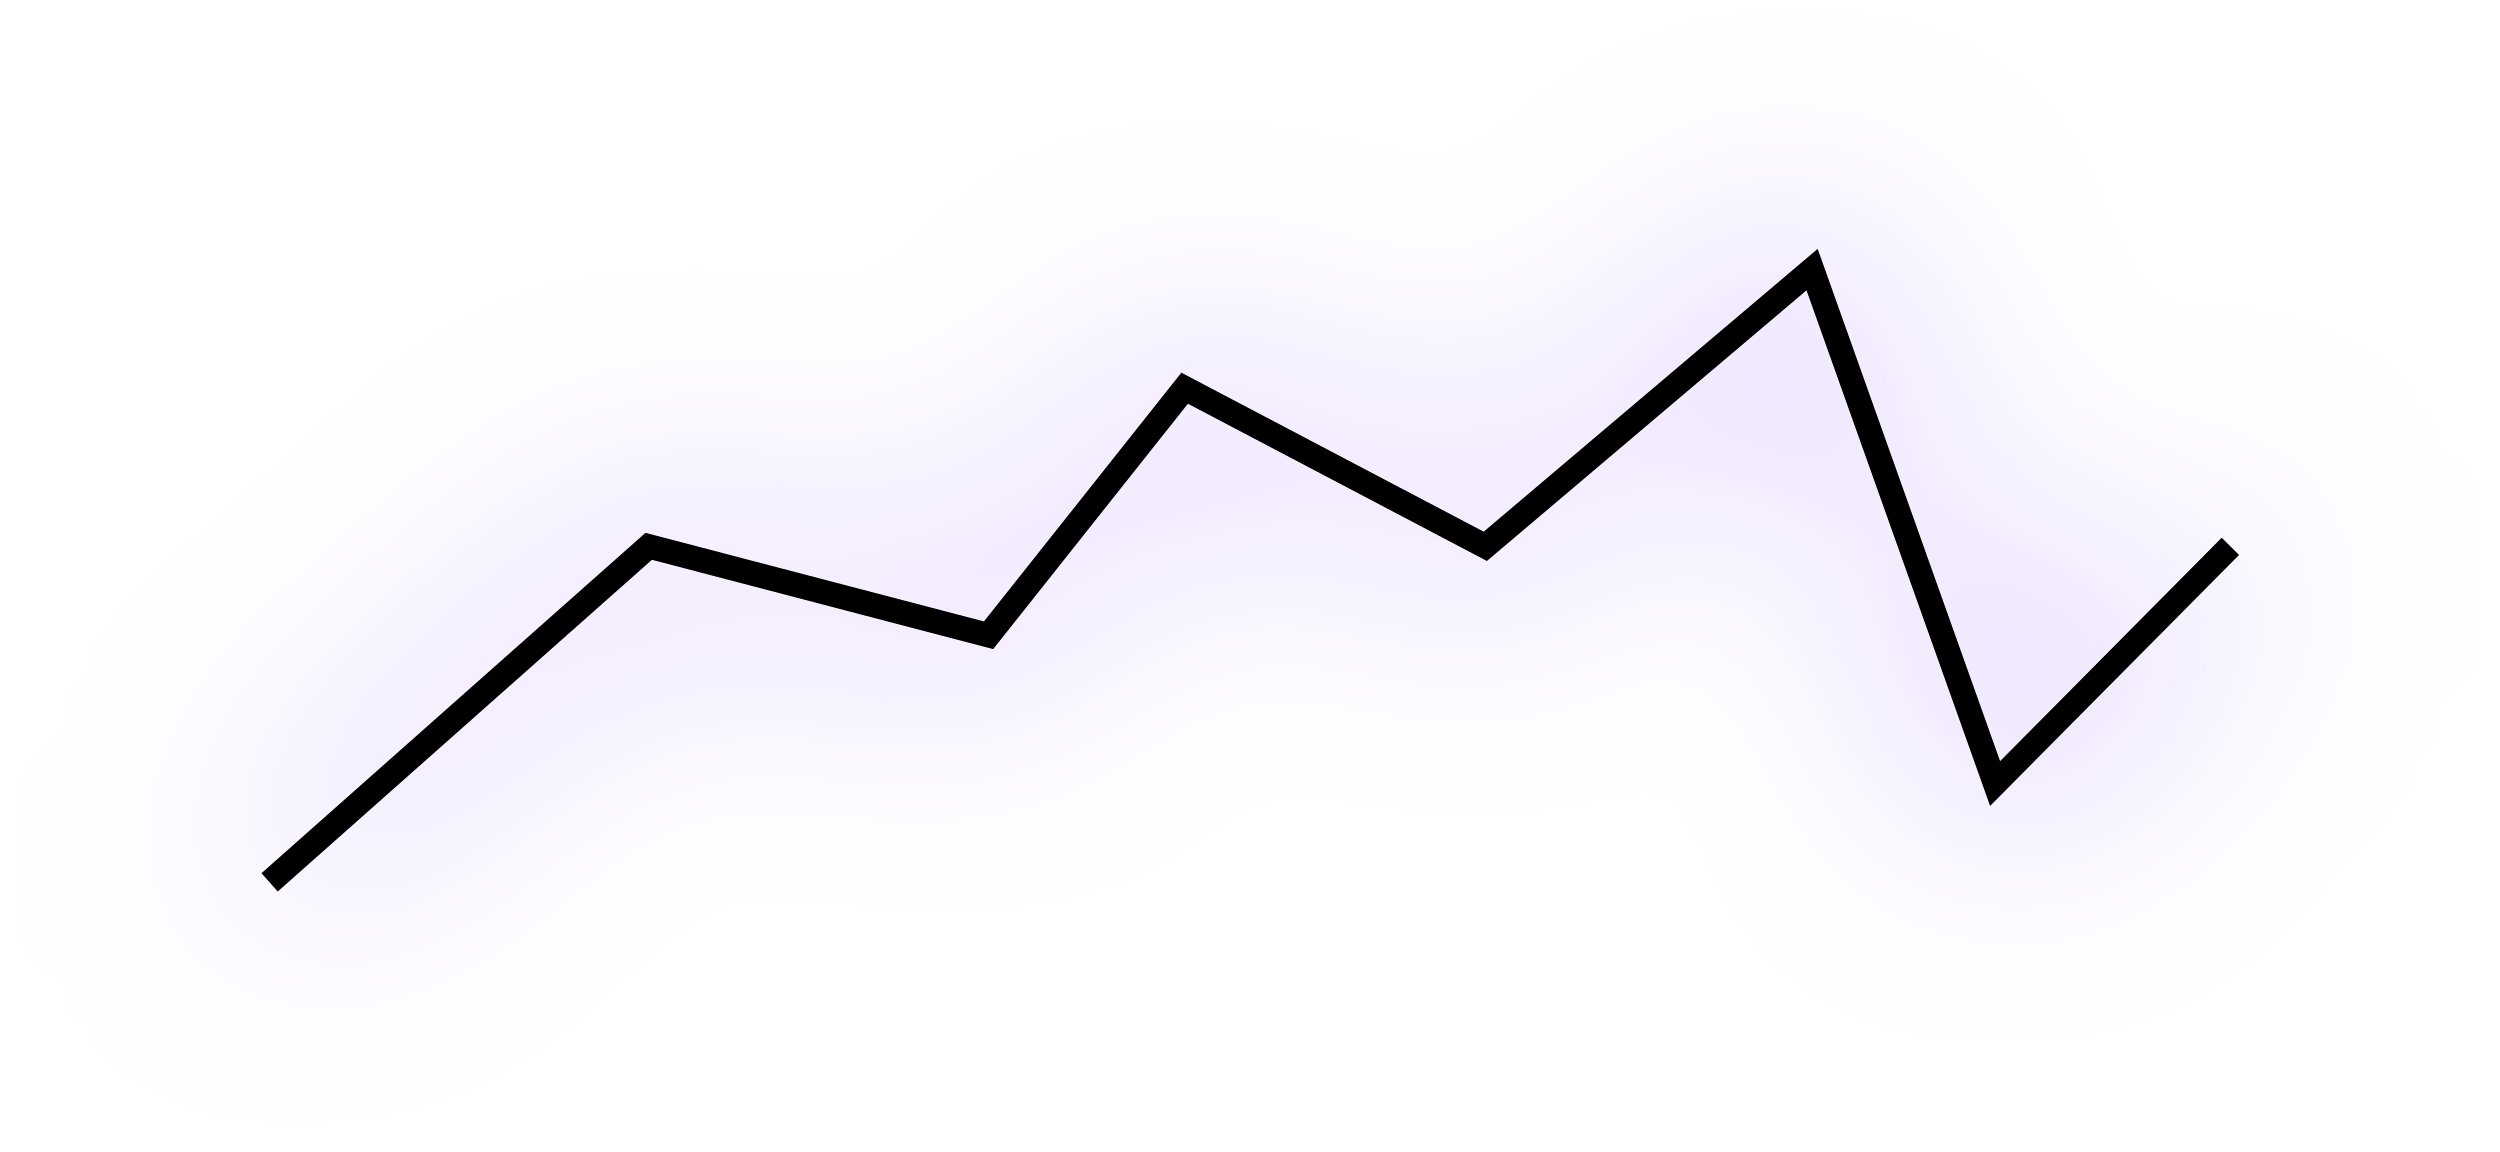
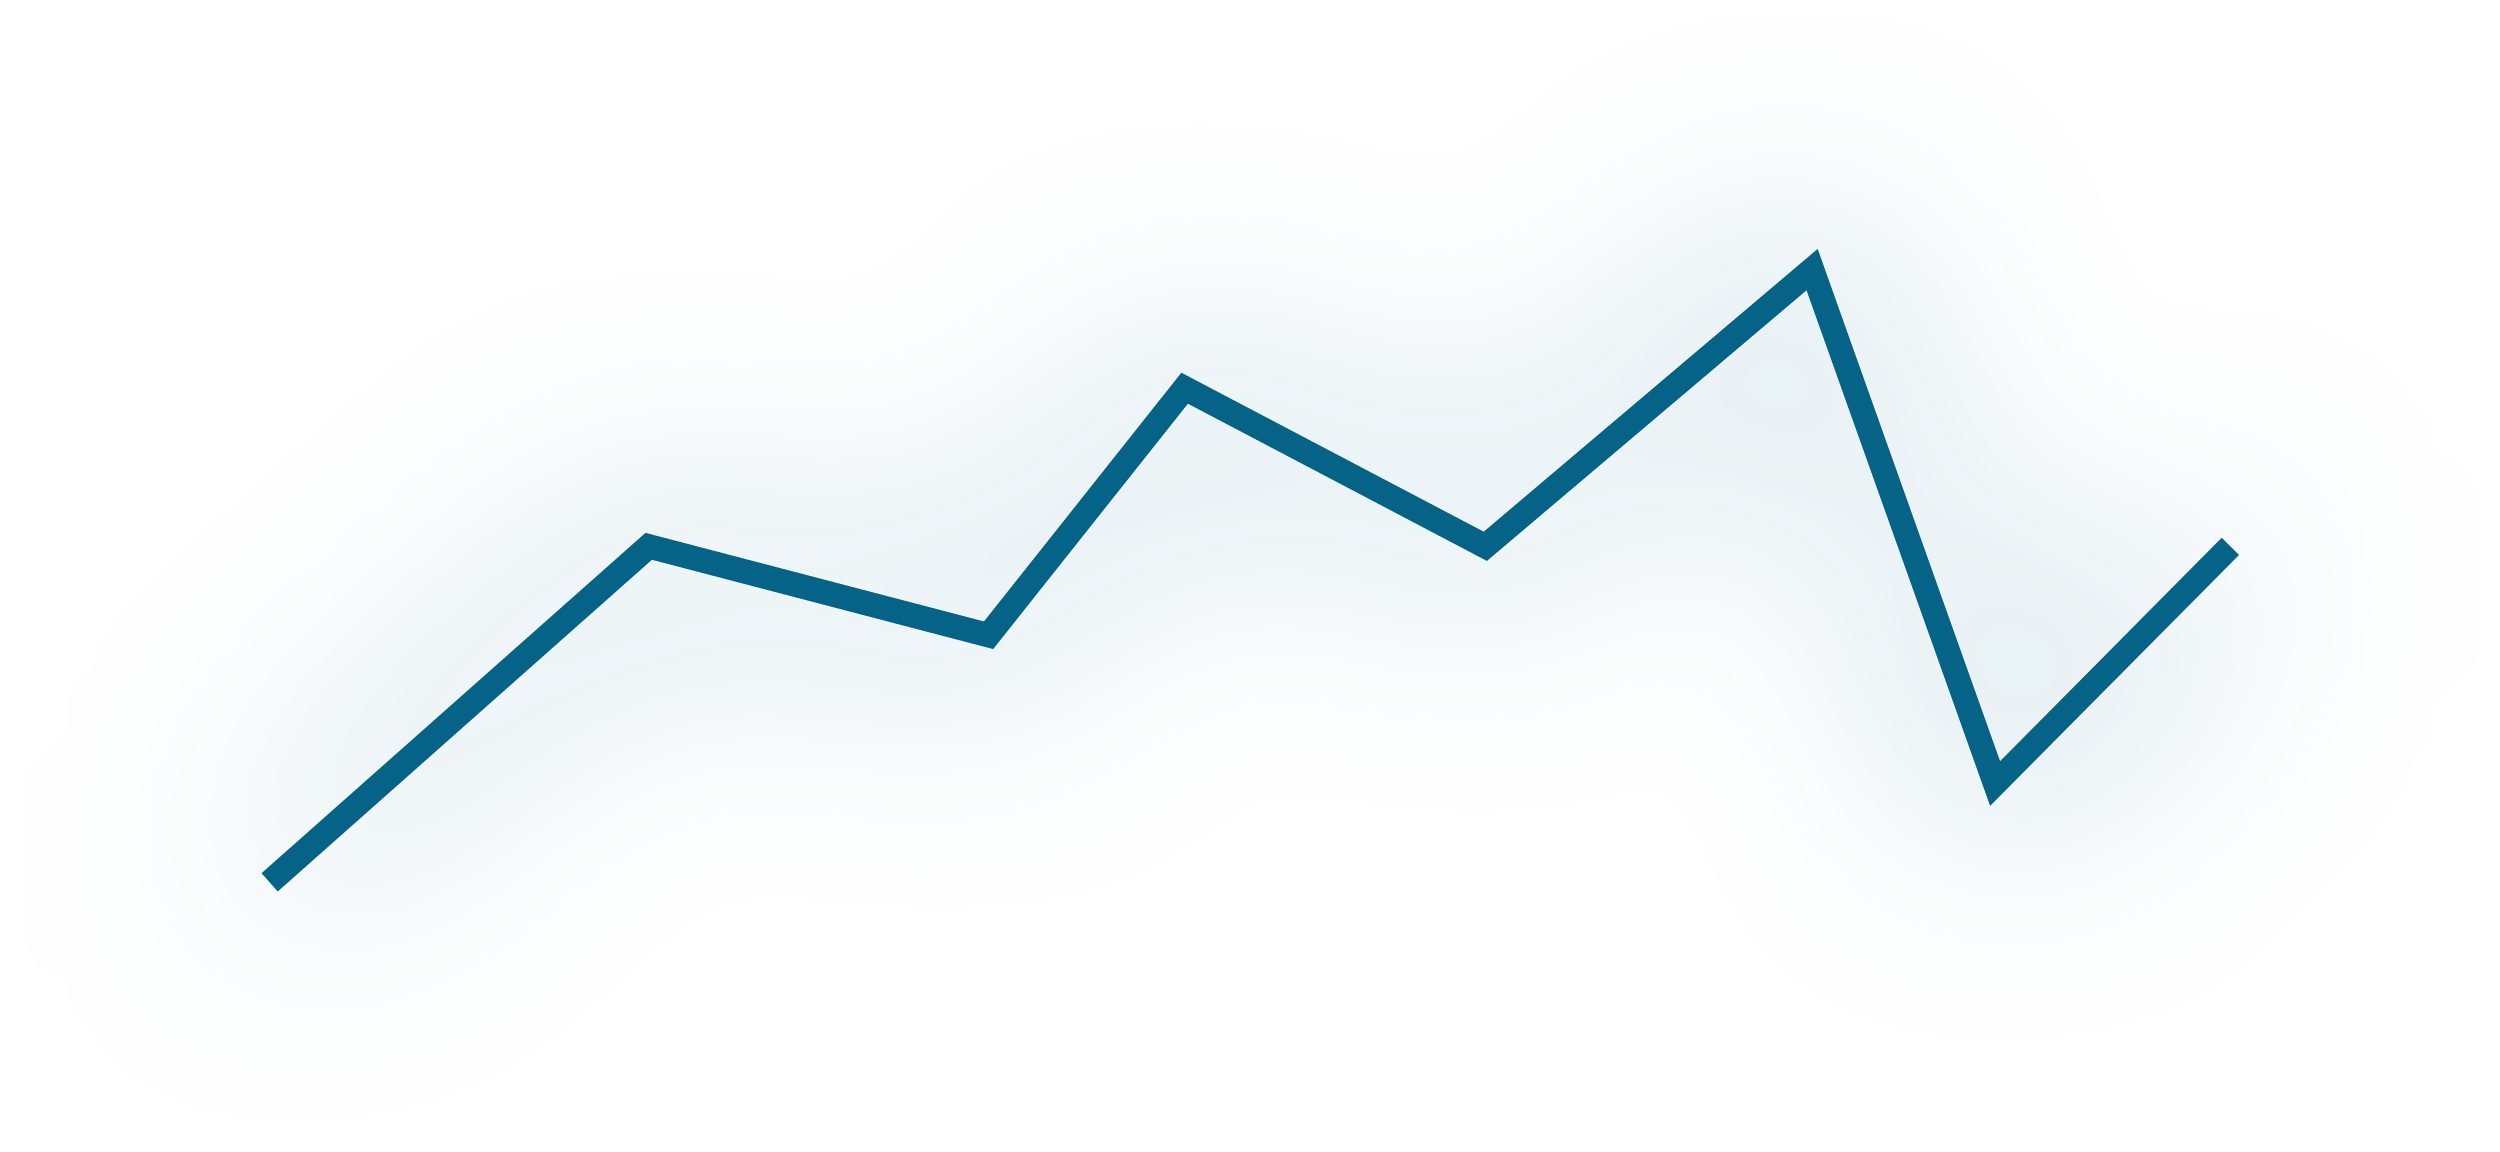
<svg xmlns="http://www.w3.org/2000/svg" width="102" height="47" viewBox="0 0 102 47" fill="none">
  <g filter="url(#filter0_d_3_162)">
-     <path d="M11 36L26.467 22.29L40.333 25.919L48.333 15.839L60.6 22.29L73.933 11L81.4 31.968L91 22.29" stroke="black" />
+     <path d="M11 36L26.467 22.29L40.333 25.919L48.333 15.839L60.6 22.29L73.933 11L81.4 31.968L91 22.29" stroke="#046387" />
  </g>
  <defs>
    <filter id="filter0_d_3_162" x="0.668" y="0.151" width="100.687" height="46.223" filterUnits="userSpaceOnUse" color-interpolation-filters="sRGB">
      <feFlood flood-opacity="0" result="BackgroundImageFix" />
      <feColorMatrix in="SourceAlpha" type="matrix" values="0 0 0 0 0 0 0 0 0 0 0 0 0 0 0 0 0 0 127 0" result="hardAlpha" />
      <feOffset />
      <feGaussianBlur stdDeviation="5" />
      <feComposite in2="hardAlpha" operator="out" />
-       <feColorMatrix type="matrix" values="0 0 0 0 0.353 0 0 0 0 0 0 0 0 0 0.983 0 0 0 0.75 0" />
+       <feColorMatrix type="matrix" values="0 0 0 0 0.016 0 0 0 0 0.388 0 0 0 0 0.529 0 0 0 0.75 0" />
      <feBlend mode="normal" in2="BackgroundImageFix" result="effect1_dropShadow_3_162" />
      <feBlend mode="normal" in="SourceGraphic" in2="effect1_dropShadow_3_162" result="shape" />
    </filter>
  </defs>
</svg>
